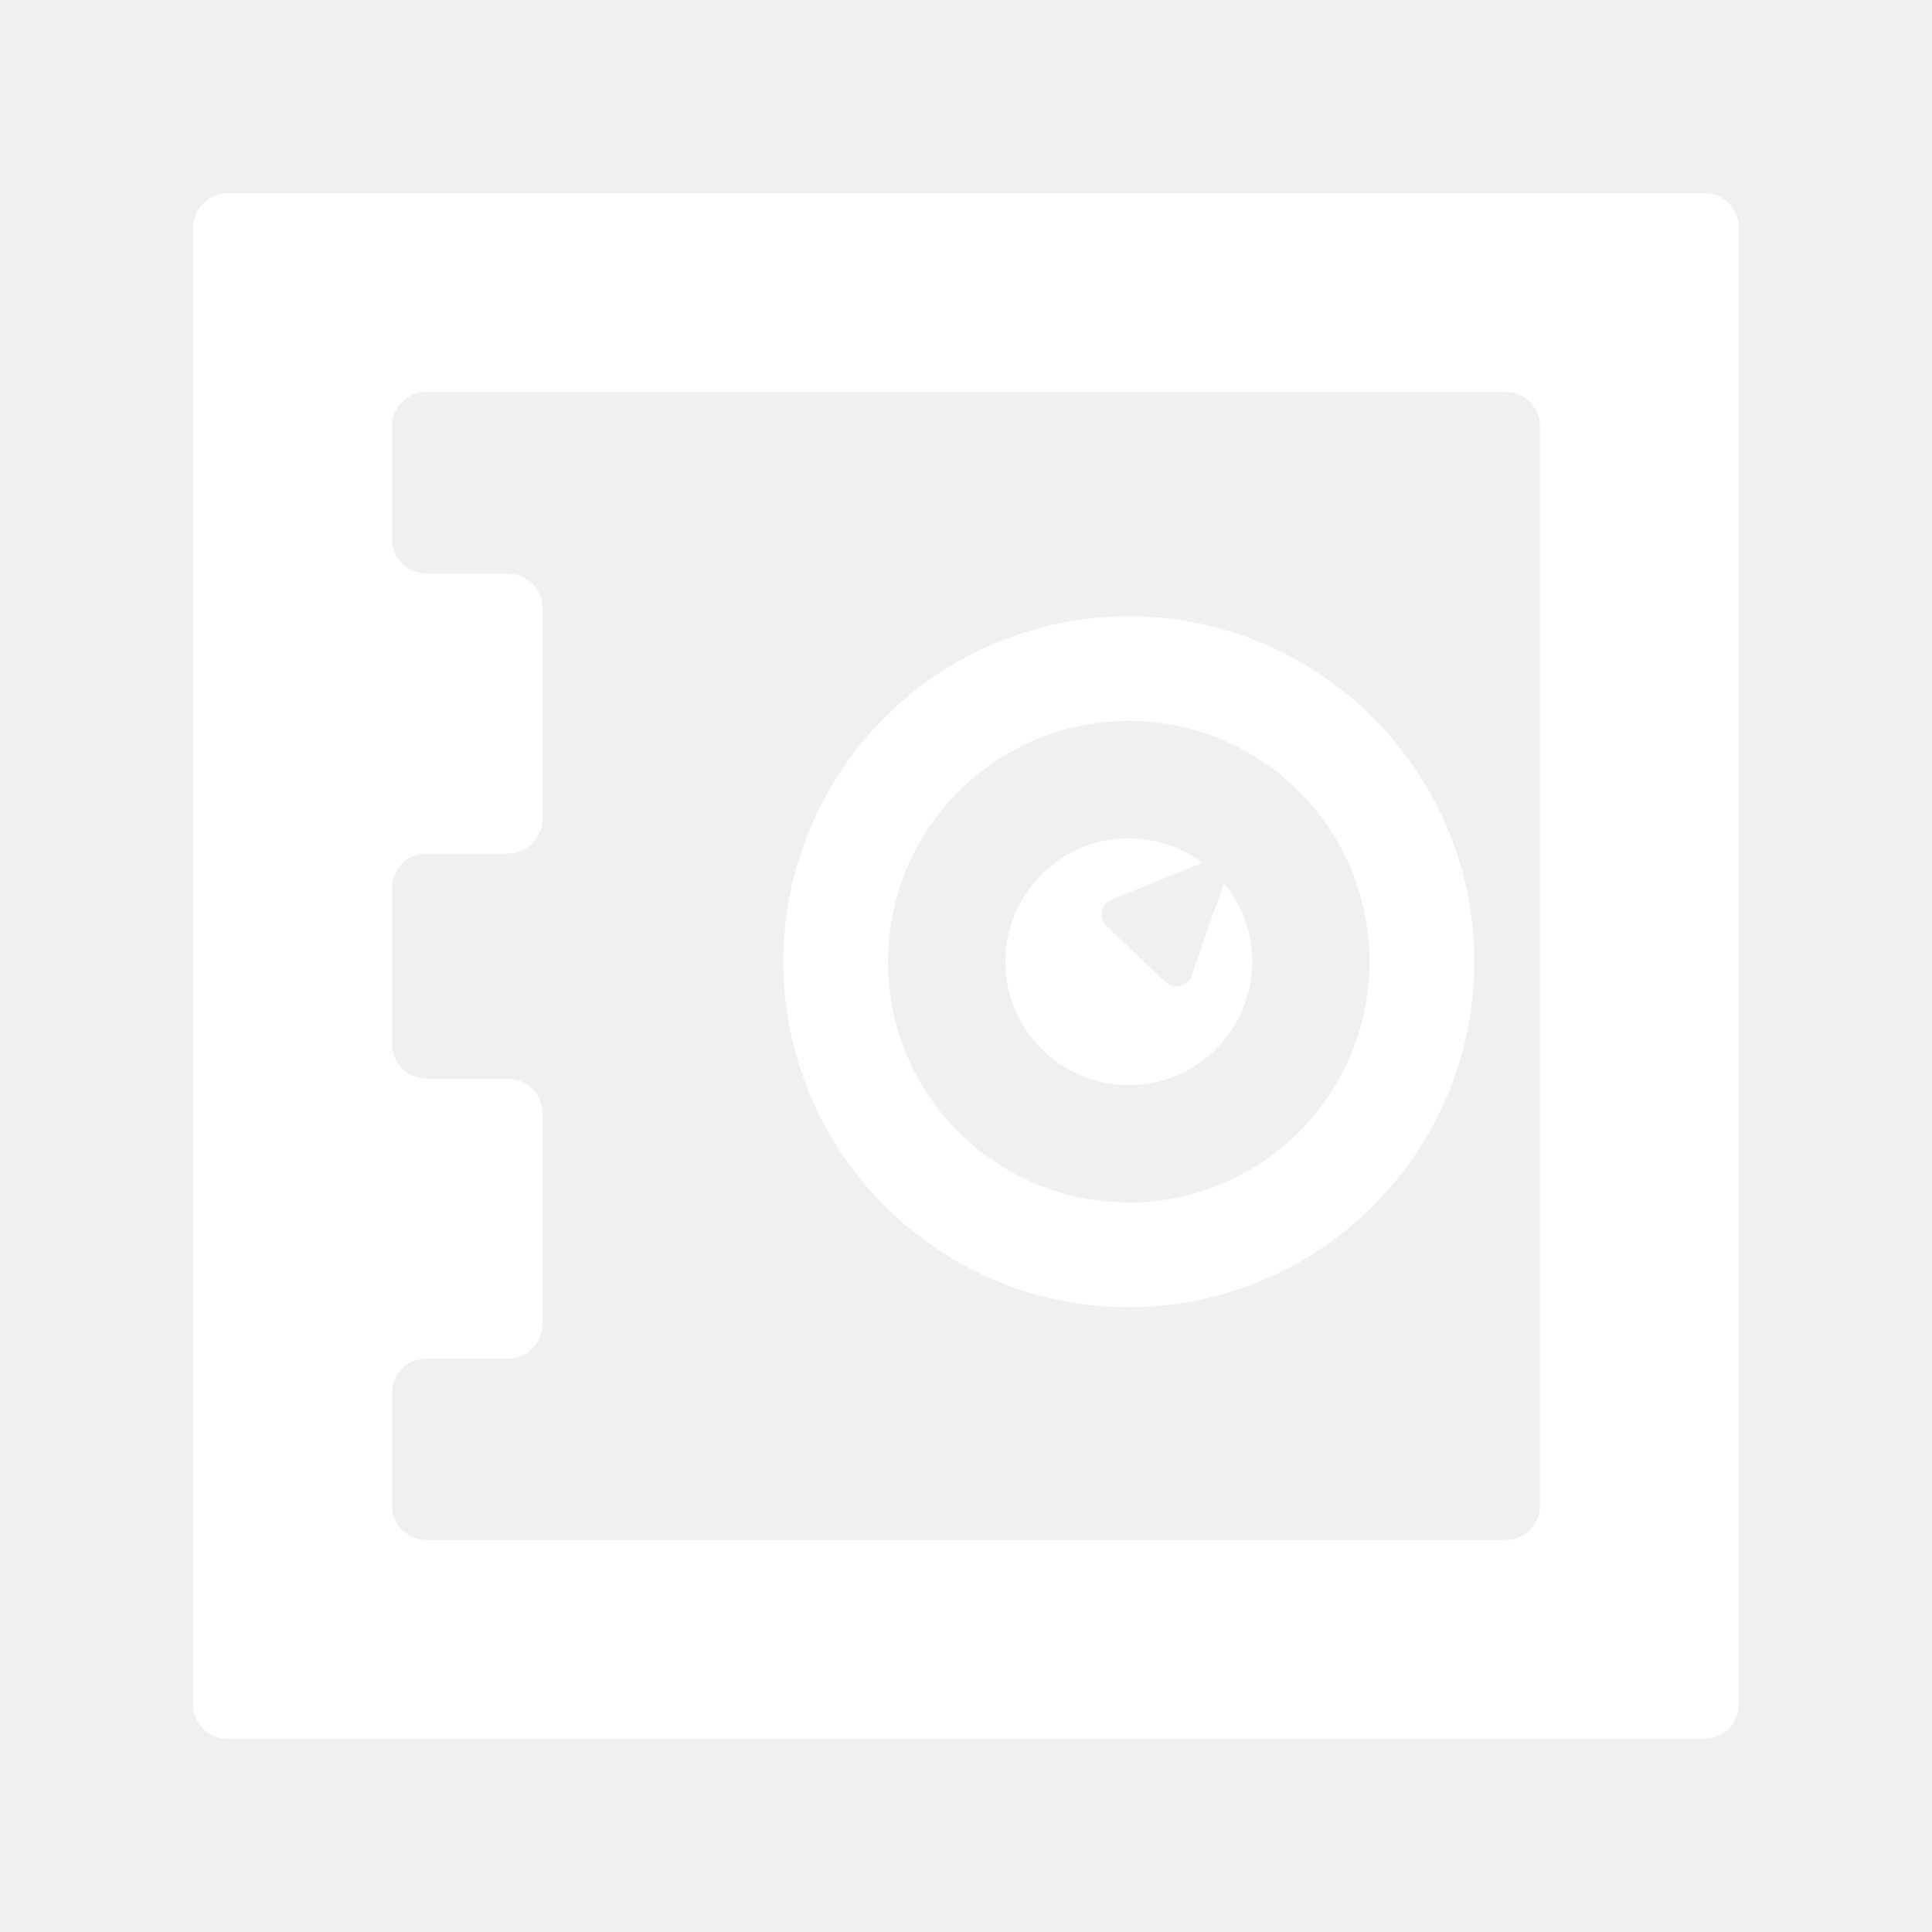
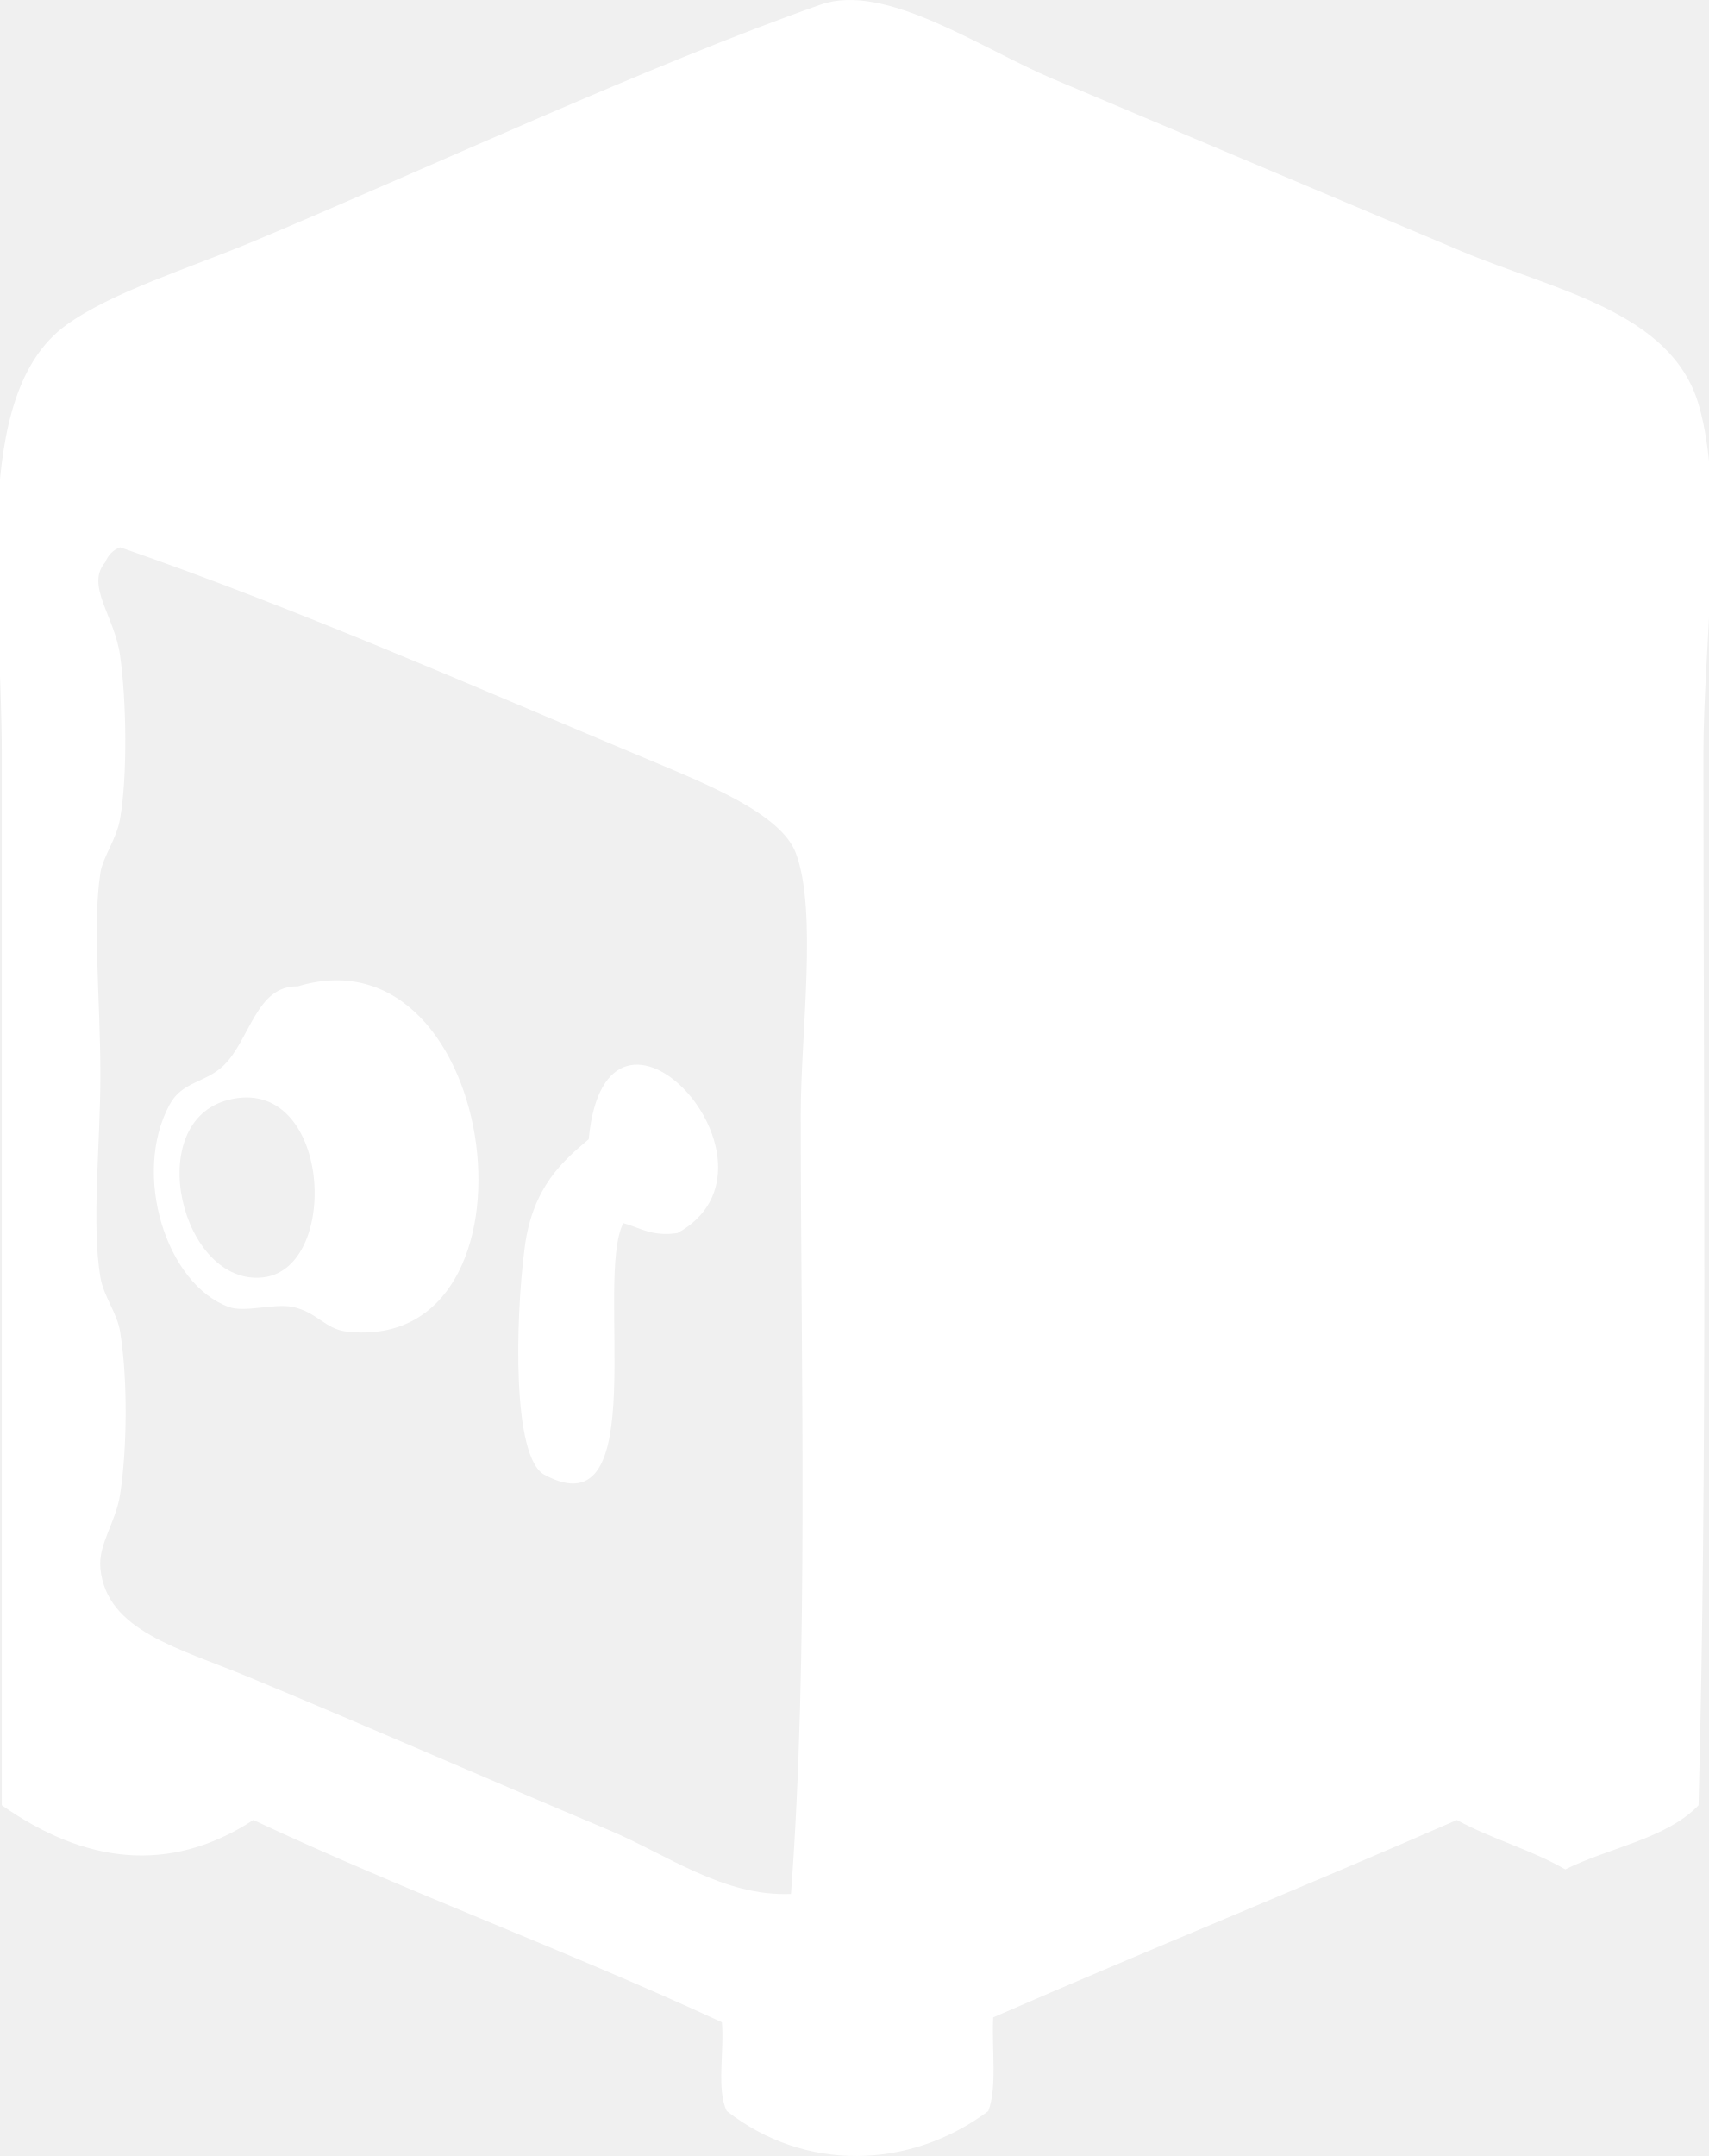
- <svg xmlns="http://www.w3.org/2000/svg" version="1.1" id="Warstwa_1" x="0px" y="0px" width="170px" height="170px" viewBox="-17 -17 170 170" enable-background="new -17 -17 170 170" xml:space="preserve">
-   <path fill="#FFFFFF" d="M132.982,0H3.019C1.355,0,0,1.354,0,3.019v129.963C0,134.654,1.355,136,3.019,136h129.963  c1.67,0,3.018-1.346,3.018-3.018V3.019C136,1.346,134.652,0,132.982,0L132.982,0z M118.503,115.486c0,1.664-1.354,3.019-3.017,3.019  h-94.97c-1.665,0-3.019-1.354-3.019-3.019v-9.93c0-1.619,1.28-2.93,2.883-3.006h7.334c1.663,0,3.013-1.353,3.013-3.017V80.934  c0-1.664-1.35-3.011-3.013-3.011h-7.199v-0.021c-1.665,0-3.019-1.35-3.019-3.012v-13.78c0-1.633,1.304-2.96,2.93-3.004h7.288  c1.663,0,3.013-1.354,3.013-3.018V36.487c0-1.664-1.35-3.009-3.013-3.009h-7.199v-0.016c-1.665,0-3.019-1.354-3.019-3.02v-9.928  c0-1.665,1.354-3.02,3.019-3.02h94.971c1.662,0,3.017,1.355,3.017,3.02V115.486L118.503,115.486z" />
-   <path fill="#FFFFFF" d="M82.325,37.225c-16.769,0-30.399,13.639-30.399,30.4c0,16.76,13.63,30.402,30.399,30.402  c16.76,0,30.399-13.643,30.399-30.402C112.727,50.863,99.085,37.225,82.325,37.225L82.325,37.225z M82.325,88.809  c-11.69,0-21.195-9.502-21.195-21.184c0-11.681,9.504-21.191,21.195-21.191c11.68,0,21.183,9.511,21.183,21.191  C103.508,79.307,94.005,88.809,82.325,88.809L82.325,88.809z" />
-   <path fill="#FFFFFF" d="M87.854,68.854c-0.154,0.449-0.531,0.793-0.994,0.906c-0.471,0.117-0.955-0.016-1.311-0.347l-5.182-4.925  c-0.346-0.331-0.504-0.816-0.413-1.288c0.089-0.47,0.413-0.869,0.854-1.046l8.002-3.236c-4.344-3.248-10.526-2.807-14.354,1.221  c-4.138,4.349-3.959,11.224,0.392,15.353c4.342,4.132,11.219,3.962,15.348-0.391c3.834-4.033,3.961-10.223,0.494-14.403  L87.854,68.854z" />
+ <svg xmlns="http://www.w3.org/2000/svg" version="1.1" x="0px" y="0px" width="65px" height="82px" viewBox="0.119 0 65 82" enable-background="new 0.119 0 65 82" xml:space="preserve">
+   <defs>
+ </defs>
+   <path fill-rule="evenodd" clip-rule="evenodd" fill="#FFFFFF" d="M55.538,69.221c-5.833,2.552-11.802,4.961-17.638,7.506  c-0.062,1.189,0.158,2.66-0.187,3.564c-2.998,2.238-6.984,2.318-9.946,0c-0.4-0.789-0.091-2.286-0.187-3.378  c-5.812-2.694-12.037-4.977-17.823-7.692c-3.212,2.093-6.446,1.634-9.57-0.562c0-13.433,0-26.332,0-39.964  c0-6.04-1.193-13.676,2.439-16.324c1.738-1.264,4.689-2.167,7.13-3.189c6.736-2.821,15.176-6.76,21.576-9.005  c2.462-0.865,6.094,1.664,8.817,2.814c5.259,2.219,10.26,4.323,15.573,6.567c3.511,1.48,7.959,2.275,9.009,5.816  c1.019,3.459,0.185,9.092,0.185,13.322c0,13.341,0.155,26.861-0.185,39.964c-1.224,1.278-3.396,1.607-5.071,2.439  C58.398,70.361,56.827,69.932,55.538,69.221z M4.125,21.379c-0.767,0.889,0.354,2.043,0.563,3.563c0.245,1.748,0.281,4.561,0,6.191  c-0.135,0.791-0.652,1.442-0.75,2.066c-0.303,1.923,0,4.882,0,7.69c0,2.629-0.344,5.64,0,7.693c0.12,0.718,0.637,1.359,0.75,2.064  c0.308,1.913,0.254,4.544,0,6.193c-0.165,1.075-0.839,1.889-0.75,2.812c0.23,2.382,2.99,3.031,5.627,4.127  c4.976,2.065,9.069,3.876,13.699,5.818c2.236,0.938,4.355,2.54,6.943,2.438c0.679-9,0.373-19.897,0.373-29.644  c0-3.125,0.642-7.728-0.187-9.943c-0.563-1.506-3.431-2.644-5.627-3.565c-6.847-2.865-13.339-5.733-20.079-8.067  C4.419,20.92,4.233,21.108,4.125,21.379z" />
+   <path fill-rule="evenodd" clip-rule="evenodd" fill="#FFFFFF" d="M11.446,37.514c7.756-2.342,9.714,13.996,1.874,13.133  c-0.837-0.094-1.134-0.741-2.062-0.939c-0.714-0.149-1.823,0.227-2.438,0c-2.382-0.869-3.685-5.045-2.251-7.693  c0.485-0.9,1.368-0.82,2.064-1.499C9.634,39.536,9.865,37.479,11.446,37.514z M10.13,48.583c2.979-0.344,2.572-7.727-1.312-6.754  C5.494,42.66,7.024,48.941,10.13,48.583z" />
+   <path fill-rule="evenodd" clip-rule="evenodd" fill="#FFFFFF" d="M25.893,46.896c-0.963,0.149-1.427-0.202-2.064-0.377  c-1.097,2.151,1.153,11.811-3.004,9.57c-1.219-0.66-1.109-5.831-0.749-8.631c0.3-2.339,1.491-3.327,2.438-4.13  C23.178,36.261,30.573,44.313,25.893,46.896z" />
</svg>
